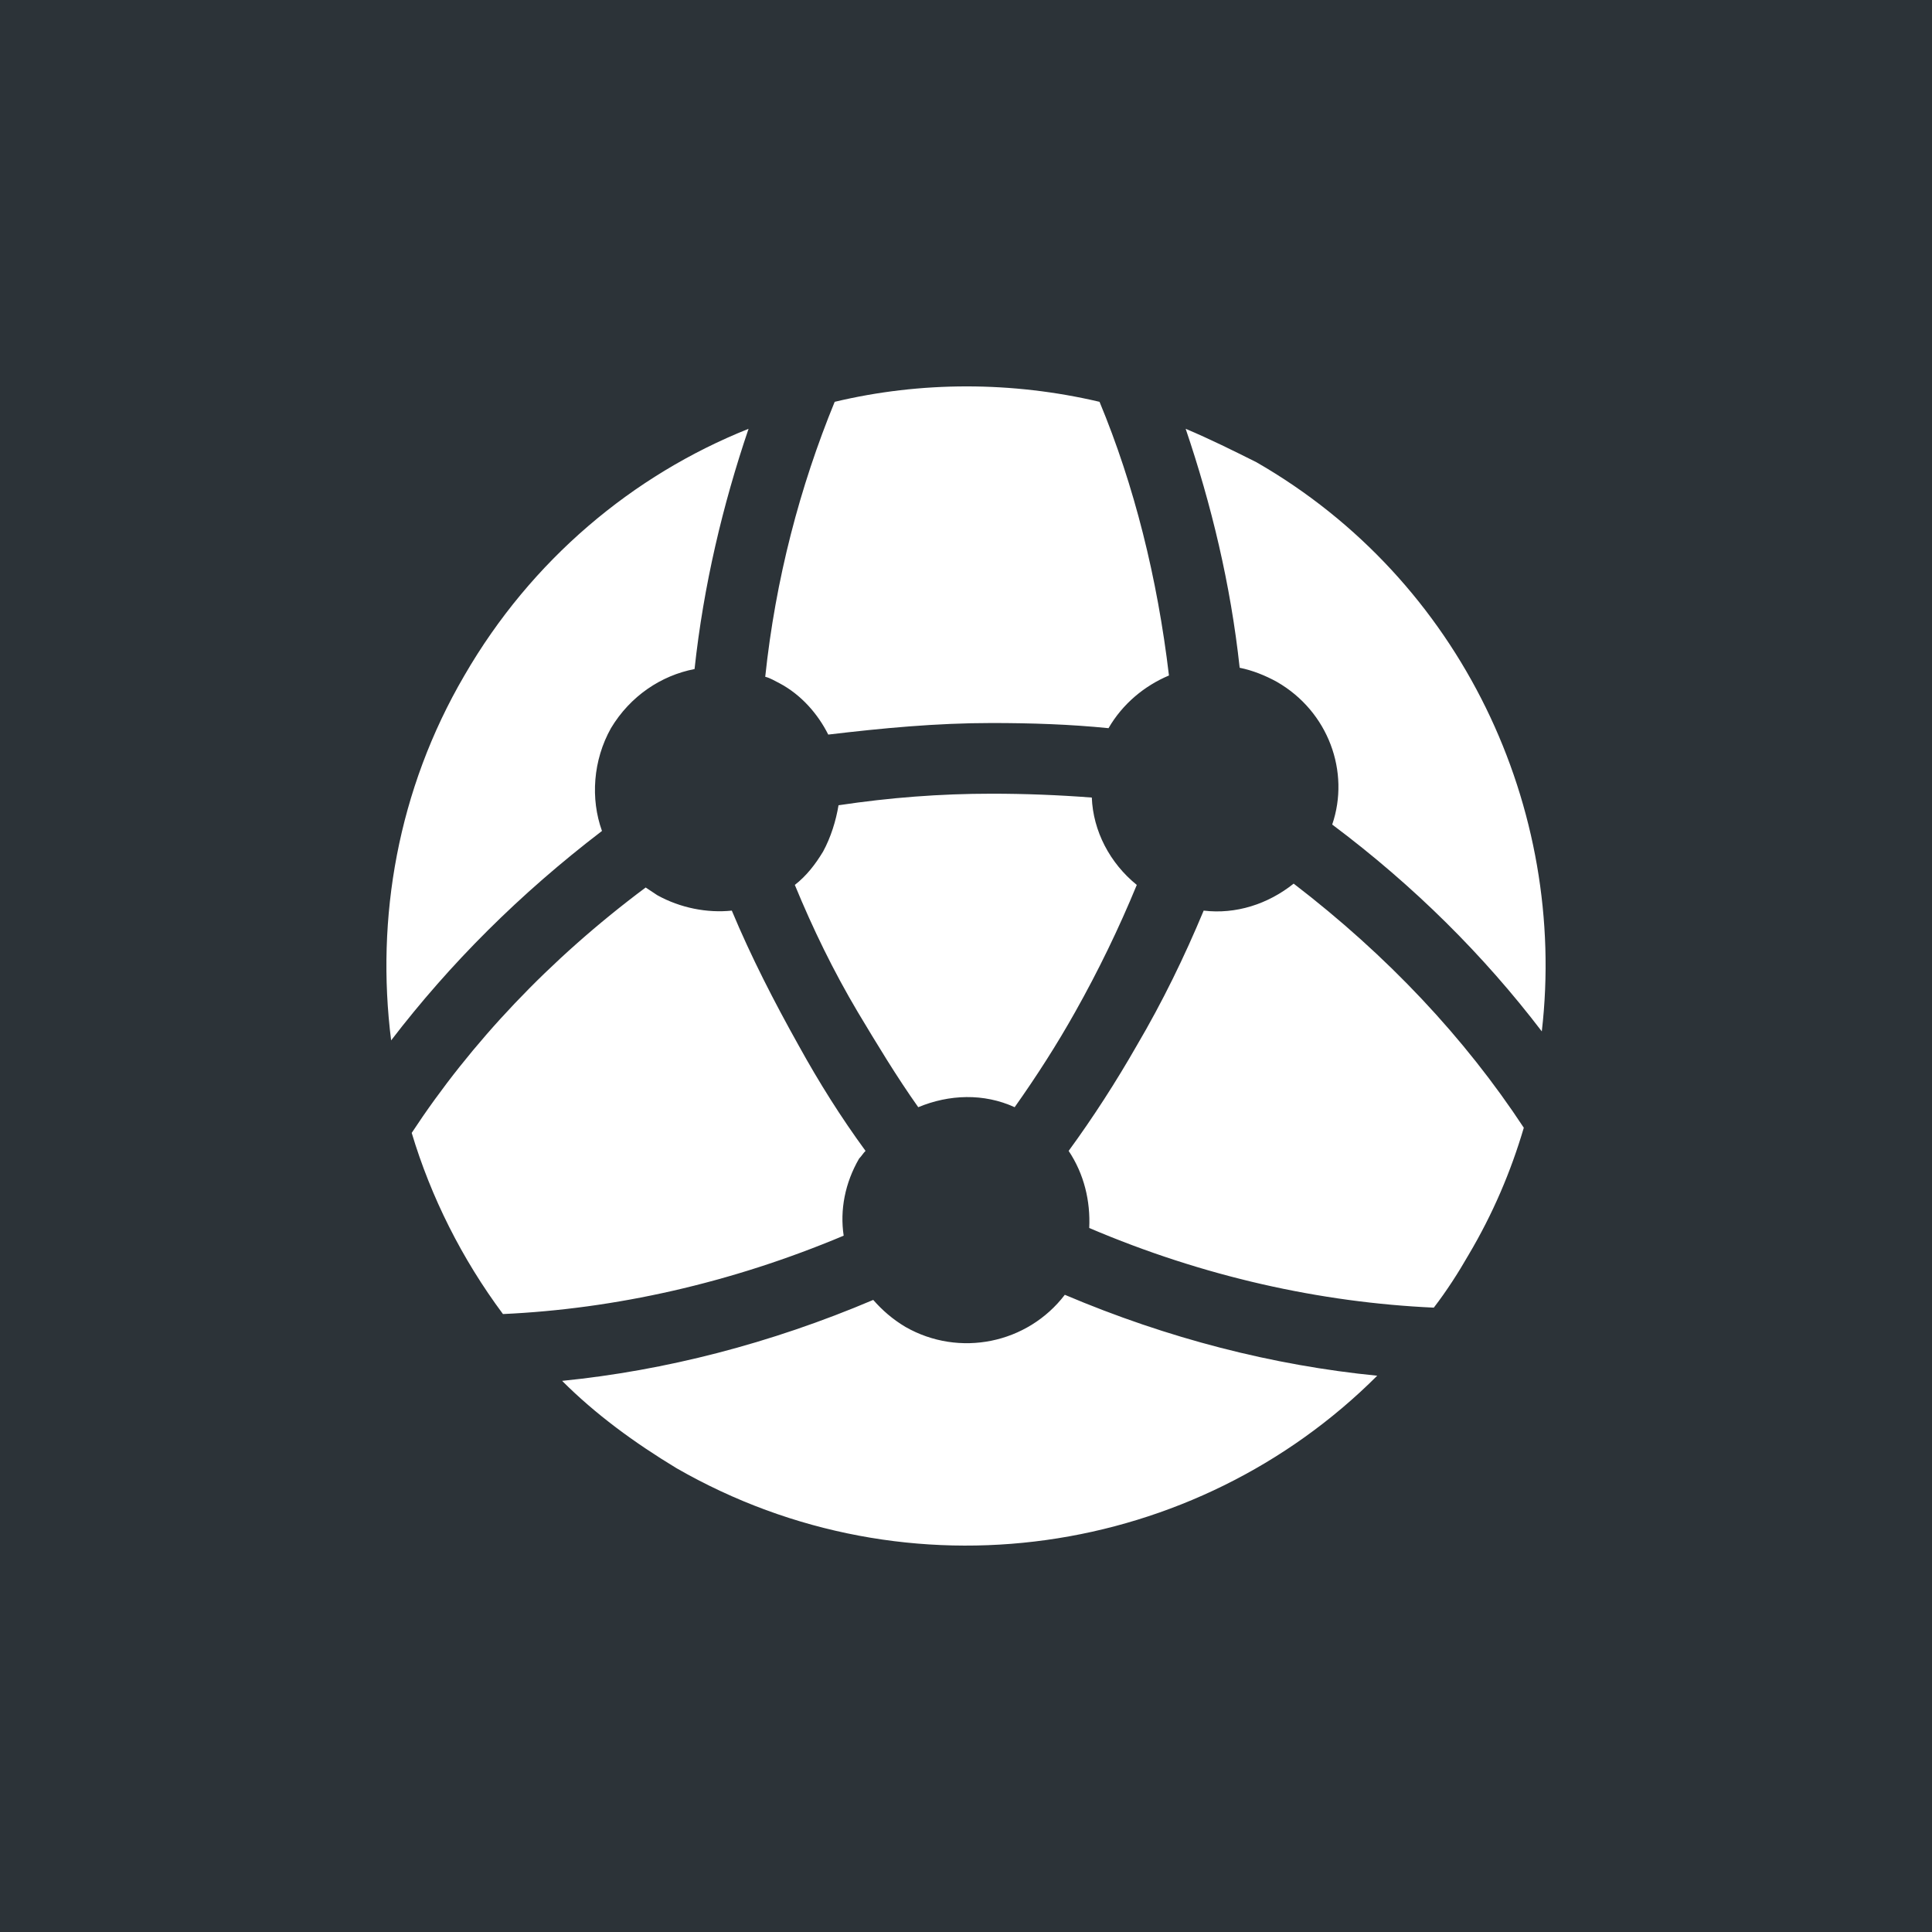
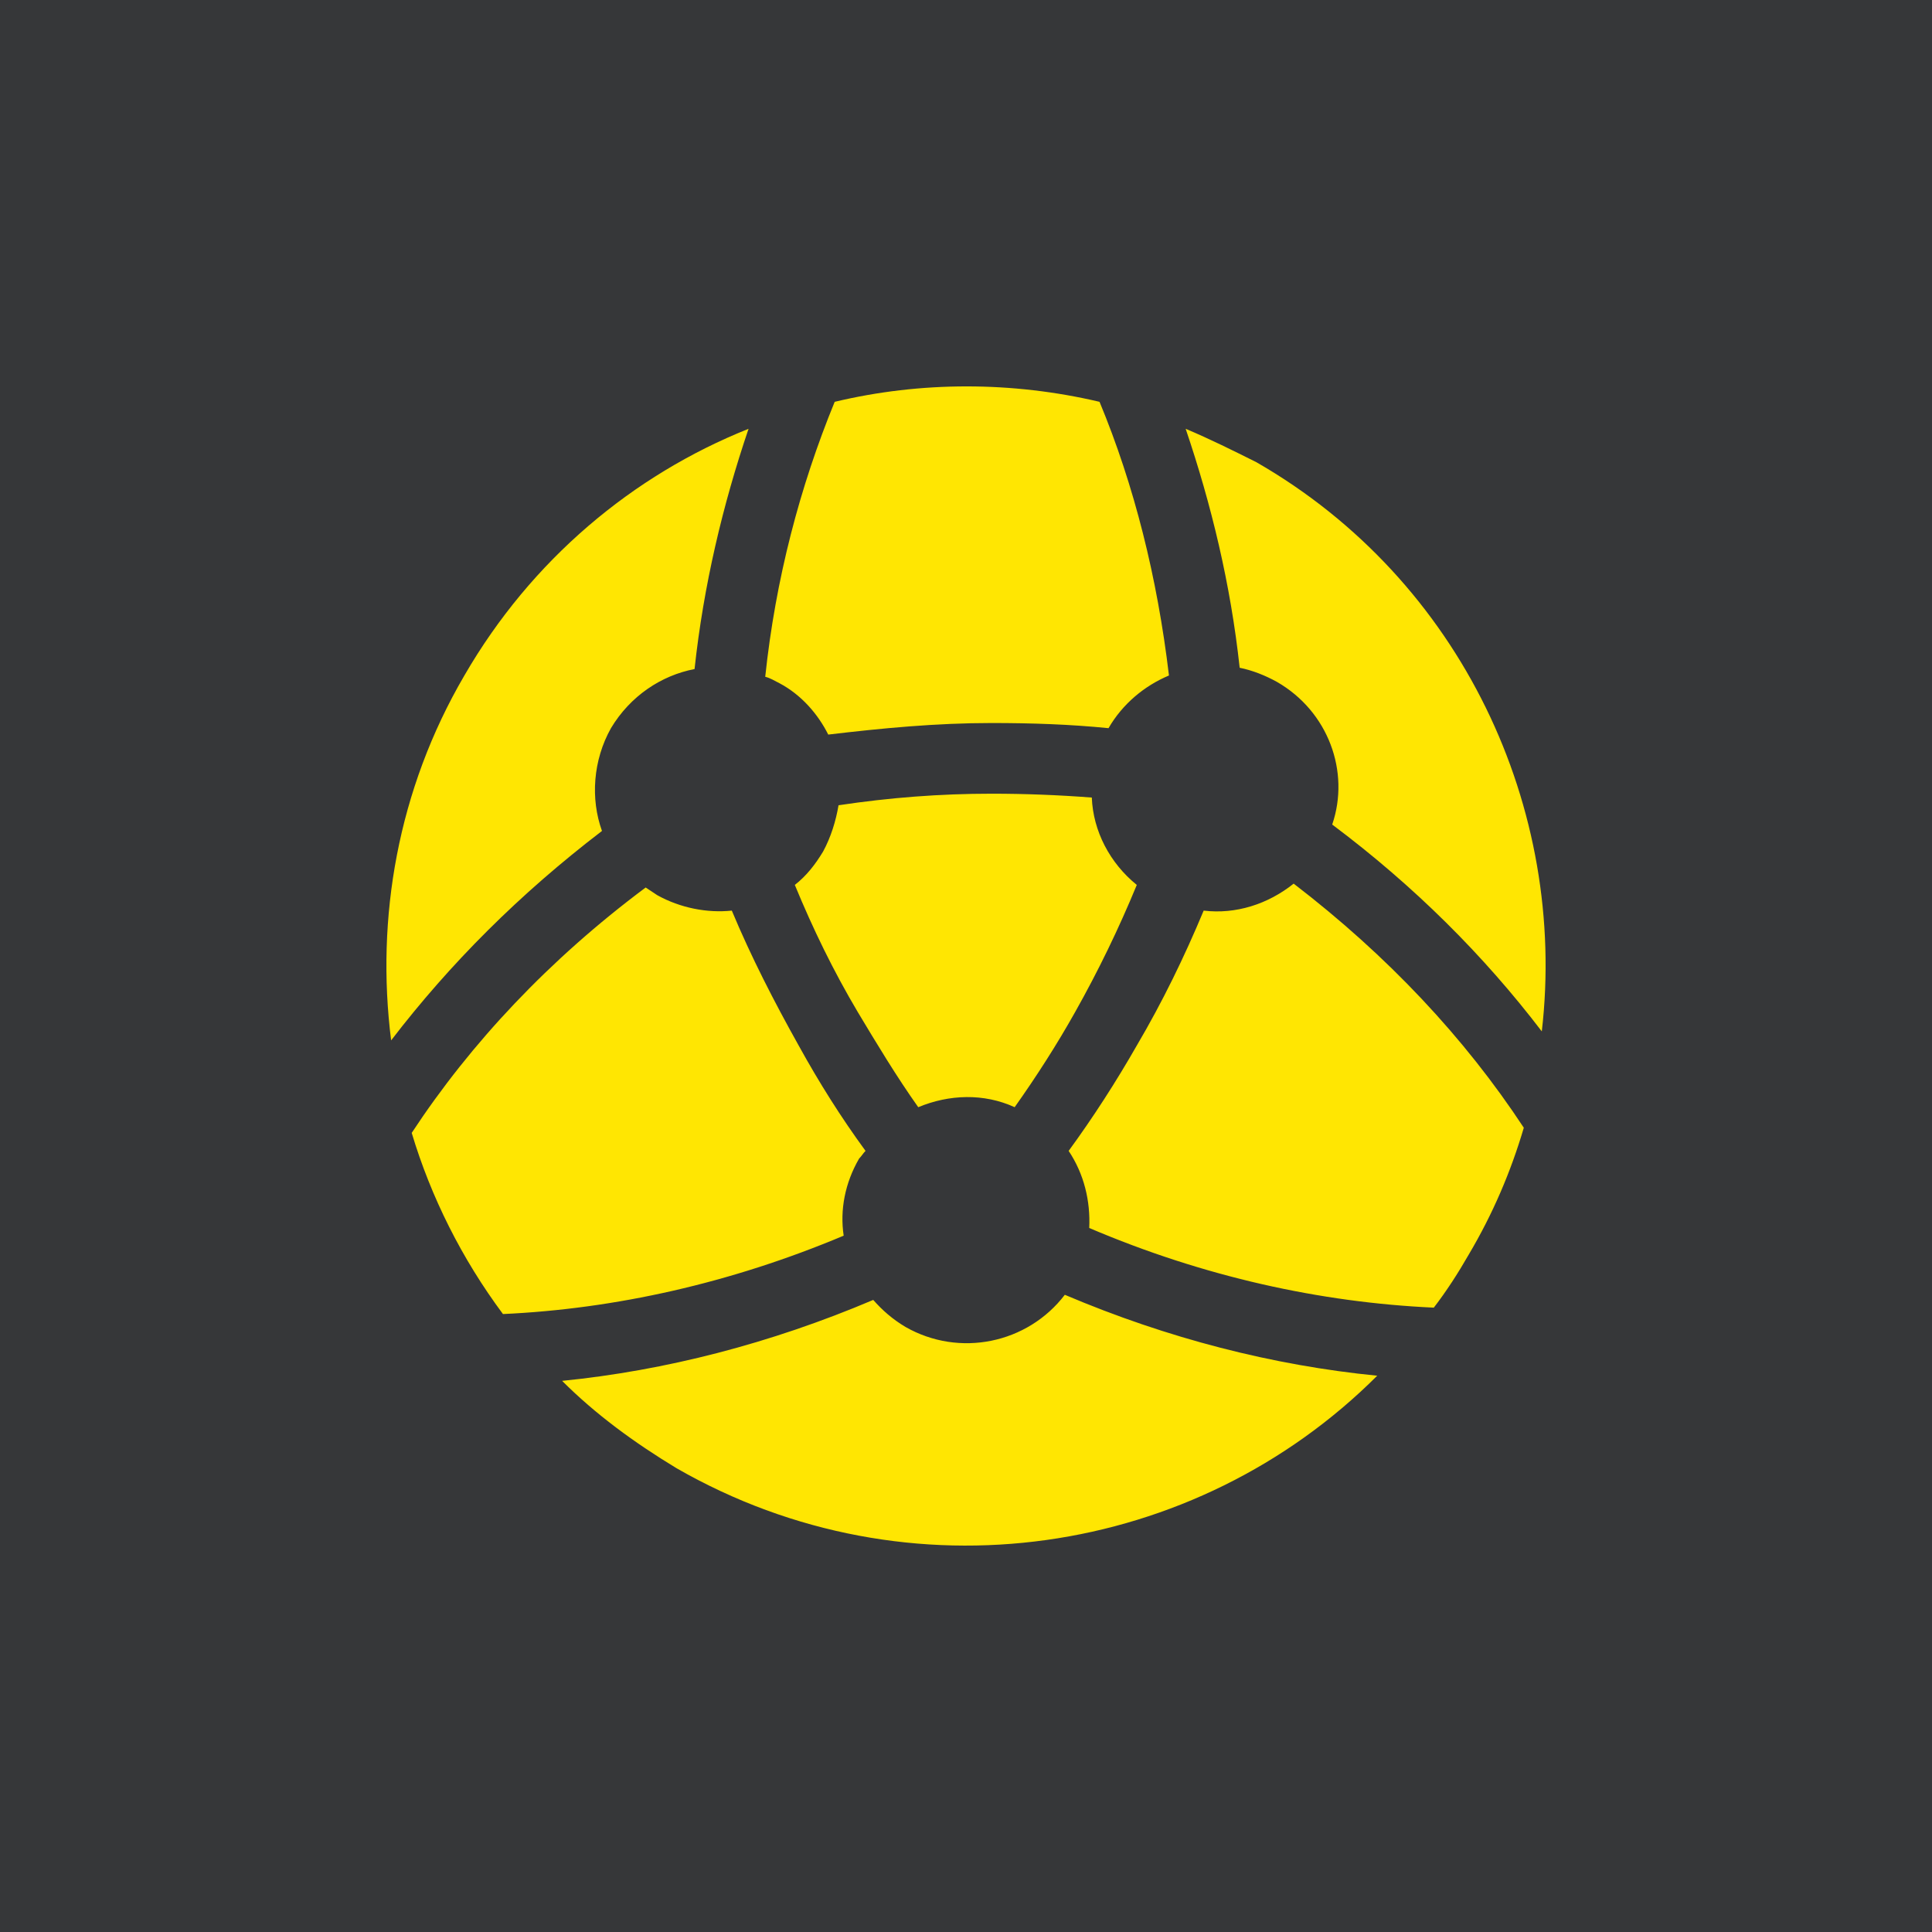
<svg xmlns="http://www.w3.org/2000/svg" width="60" height="60" viewBox="0 0 60 60" fill="none">
-   <rect width="60" height="60" fill="#2C3338" />
-   <path d="M24.205 21.217C24.045 21.137 23.925 21.058 23.765 21.018C24.085 17.985 24.843 15.112 25.922 12.479C28.597 11.84 31.432 11.84 34.147 12.479C35.225 15.072 35.943 17.945 36.303 20.978C35.544 21.297 34.865 21.856 34.426 22.614C33.228 22.494 32.031 22.454 30.793 22.454C29.076 22.454 27.399 22.614 25.722 22.813C25.402 22.175 24.884 21.576 24.205 21.217ZM26.88 35.742C26.121 34.704 25.442 33.627 24.804 32.47C24.045 31.113 23.326 29.716 22.727 28.28C21.969 28.36 21.13 28.2 20.412 27.801C20.292 27.721 20.172 27.642 20.052 27.562C17.058 29.796 14.622 32.39 12.786 35.183C13.384 37.178 14.343 39.093 15.62 40.809C19.094 40.65 22.688 39.852 26.201 38.375C26.081 37.577 26.241 36.739 26.68 35.981C26.76 35.901 26.8 35.821 26.88 35.742ZM47.323 35.023C45.486 32.23 43.09 29.677 40.176 27.442C39.377 28.08 38.379 28.4 37.381 28.28C36.782 29.716 36.103 31.113 35.304 32.47C34.666 33.587 33.947 34.704 33.188 35.742C33.667 36.46 33.867 37.298 33.827 38.136C37.381 39.652 41.014 40.45 44.528 40.61C44.927 40.091 45.286 39.532 45.606 38.974C46.364 37.697 46.923 36.38 47.323 35.023ZM33.069 40.211C31.911 41.727 29.794 42.166 28.118 41.208C27.718 40.969 27.399 40.689 27.119 40.37C23.925 41.727 20.651 42.565 17.457 42.884C18.495 43.922 19.693 44.799 21.011 45.597C28.237 49.747 37.141 48.351 42.771 42.724C39.537 42.405 36.263 41.567 33.069 40.211ZM18.695 25.806C18.335 24.808 18.415 23.611 18.974 22.614C19.573 21.616 20.531 20.978 21.57 20.778C21.849 18.185 22.448 15.671 23.247 13.317C19.653 14.753 16.499 17.387 14.422 20.978C12.346 24.529 11.668 28.519 12.147 32.31C13.983 29.916 16.139 27.761 18.695 25.806ZM36.822 13.317C37.62 15.671 38.219 18.145 38.499 20.738C38.898 20.818 39.297 20.978 39.657 21.177C41.254 22.095 41.932 23.971 41.373 25.607C43.929 27.522 46.085 29.677 47.882 32.031C48.68 25.128 45.406 18.025 39.018 14.354C38.299 13.995 37.58 13.636 36.822 13.317ZM31.511 34.385C32.19 33.427 32.829 32.43 33.388 31.432C34.107 30.155 34.745 28.839 35.304 27.482C34.466 26.804 33.947 25.806 33.907 24.769C32.869 24.689 31.831 24.649 30.793 24.649C29.196 24.649 27.639 24.769 26.041 25.008C25.962 25.487 25.802 26.006 25.562 26.445C25.323 26.843 25.043 27.203 24.684 27.482C25.243 28.839 25.882 30.155 26.64 31.432C27.239 32.43 27.838 33.427 28.517 34.385C29.475 33.986 30.553 33.946 31.511 34.385Z" fill="white" />
+   <rect width="60" height="60" fill="#363739" />
+   <path d="M24.205 21.217C24.045 21.137 23.925 21.058 23.765 21.018C24.085 17.985 24.843 15.112 25.922 12.479C28.597 11.84 31.432 11.84 34.147 12.479C35.225 15.072 35.943 17.945 36.303 20.978C35.544 21.297 34.865 21.856 34.426 22.614C33.228 22.494 32.031 22.454 30.793 22.454C29.076 22.454 27.399 22.614 25.722 22.813C25.402 22.175 24.884 21.576 24.205 21.217ZM26.88 35.742C26.121 34.704 25.442 33.627 24.804 32.47C24.045 31.113 23.326 29.716 22.727 28.28C21.969 28.36 21.13 28.2 20.412 27.801C20.292 27.721 20.172 27.642 20.052 27.562C17.058 29.796 14.622 32.39 12.786 35.183C13.384 37.178 14.343 39.093 15.62 40.809C19.094 40.65 22.688 39.852 26.201 38.375C26.081 37.577 26.241 36.739 26.68 35.981C26.76 35.901 26.8 35.821 26.88 35.742ZM47.323 35.023C45.486 32.23 43.09 29.677 40.176 27.442C39.377 28.08 38.379 28.4 37.381 28.28C36.782 29.716 36.103 31.113 35.304 32.47C34.666 33.587 33.947 34.704 33.188 35.742C33.667 36.46 33.867 37.298 33.827 38.136C37.381 39.652 41.014 40.45 44.528 40.61C44.927 40.091 45.286 39.532 45.606 38.974C46.364 37.697 46.923 36.38 47.323 35.023ZM33.069 40.211C31.911 41.727 29.794 42.166 28.118 41.208C27.718 40.969 27.399 40.689 27.119 40.37C23.925 41.727 20.651 42.565 17.457 42.884C18.495 43.922 19.693 44.799 21.011 45.597C28.237 49.747 37.141 48.351 42.771 42.724C39.537 42.405 36.263 41.567 33.069 40.211ZM18.695 25.806C18.335 24.808 18.415 23.611 18.974 22.614C19.573 21.616 20.531 20.978 21.57 20.778C21.849 18.185 22.448 15.671 23.247 13.317C19.653 14.753 16.499 17.387 14.422 20.978C12.346 24.529 11.668 28.519 12.147 32.31C13.983 29.916 16.139 27.761 18.695 25.806ZM36.822 13.317C37.62 15.671 38.219 18.145 38.499 20.738C38.898 20.818 39.297 20.978 39.657 21.177C41.254 22.095 41.932 23.971 41.373 25.607C43.929 27.522 46.085 29.677 47.882 32.031C48.68 25.128 45.406 18.025 39.018 14.354C38.299 13.995 37.58 13.636 36.822 13.317ZM31.511 34.385C32.19 33.427 32.829 32.43 33.388 31.432C34.107 30.155 34.745 28.839 35.304 27.482C34.466 26.804 33.947 25.806 33.907 24.769C32.869 24.689 31.831 24.649 30.793 24.649C29.196 24.649 27.639 24.769 26.041 25.008C25.962 25.487 25.802 26.006 25.562 26.445C25.323 26.843 25.043 27.203 24.684 27.482C25.243 28.839 25.882 30.155 26.64 31.432C27.239 32.43 27.838 33.427 28.517 34.385C29.475 33.986 30.553 33.946 31.511 34.385Z" fill="#FFE602" />
</svg>
